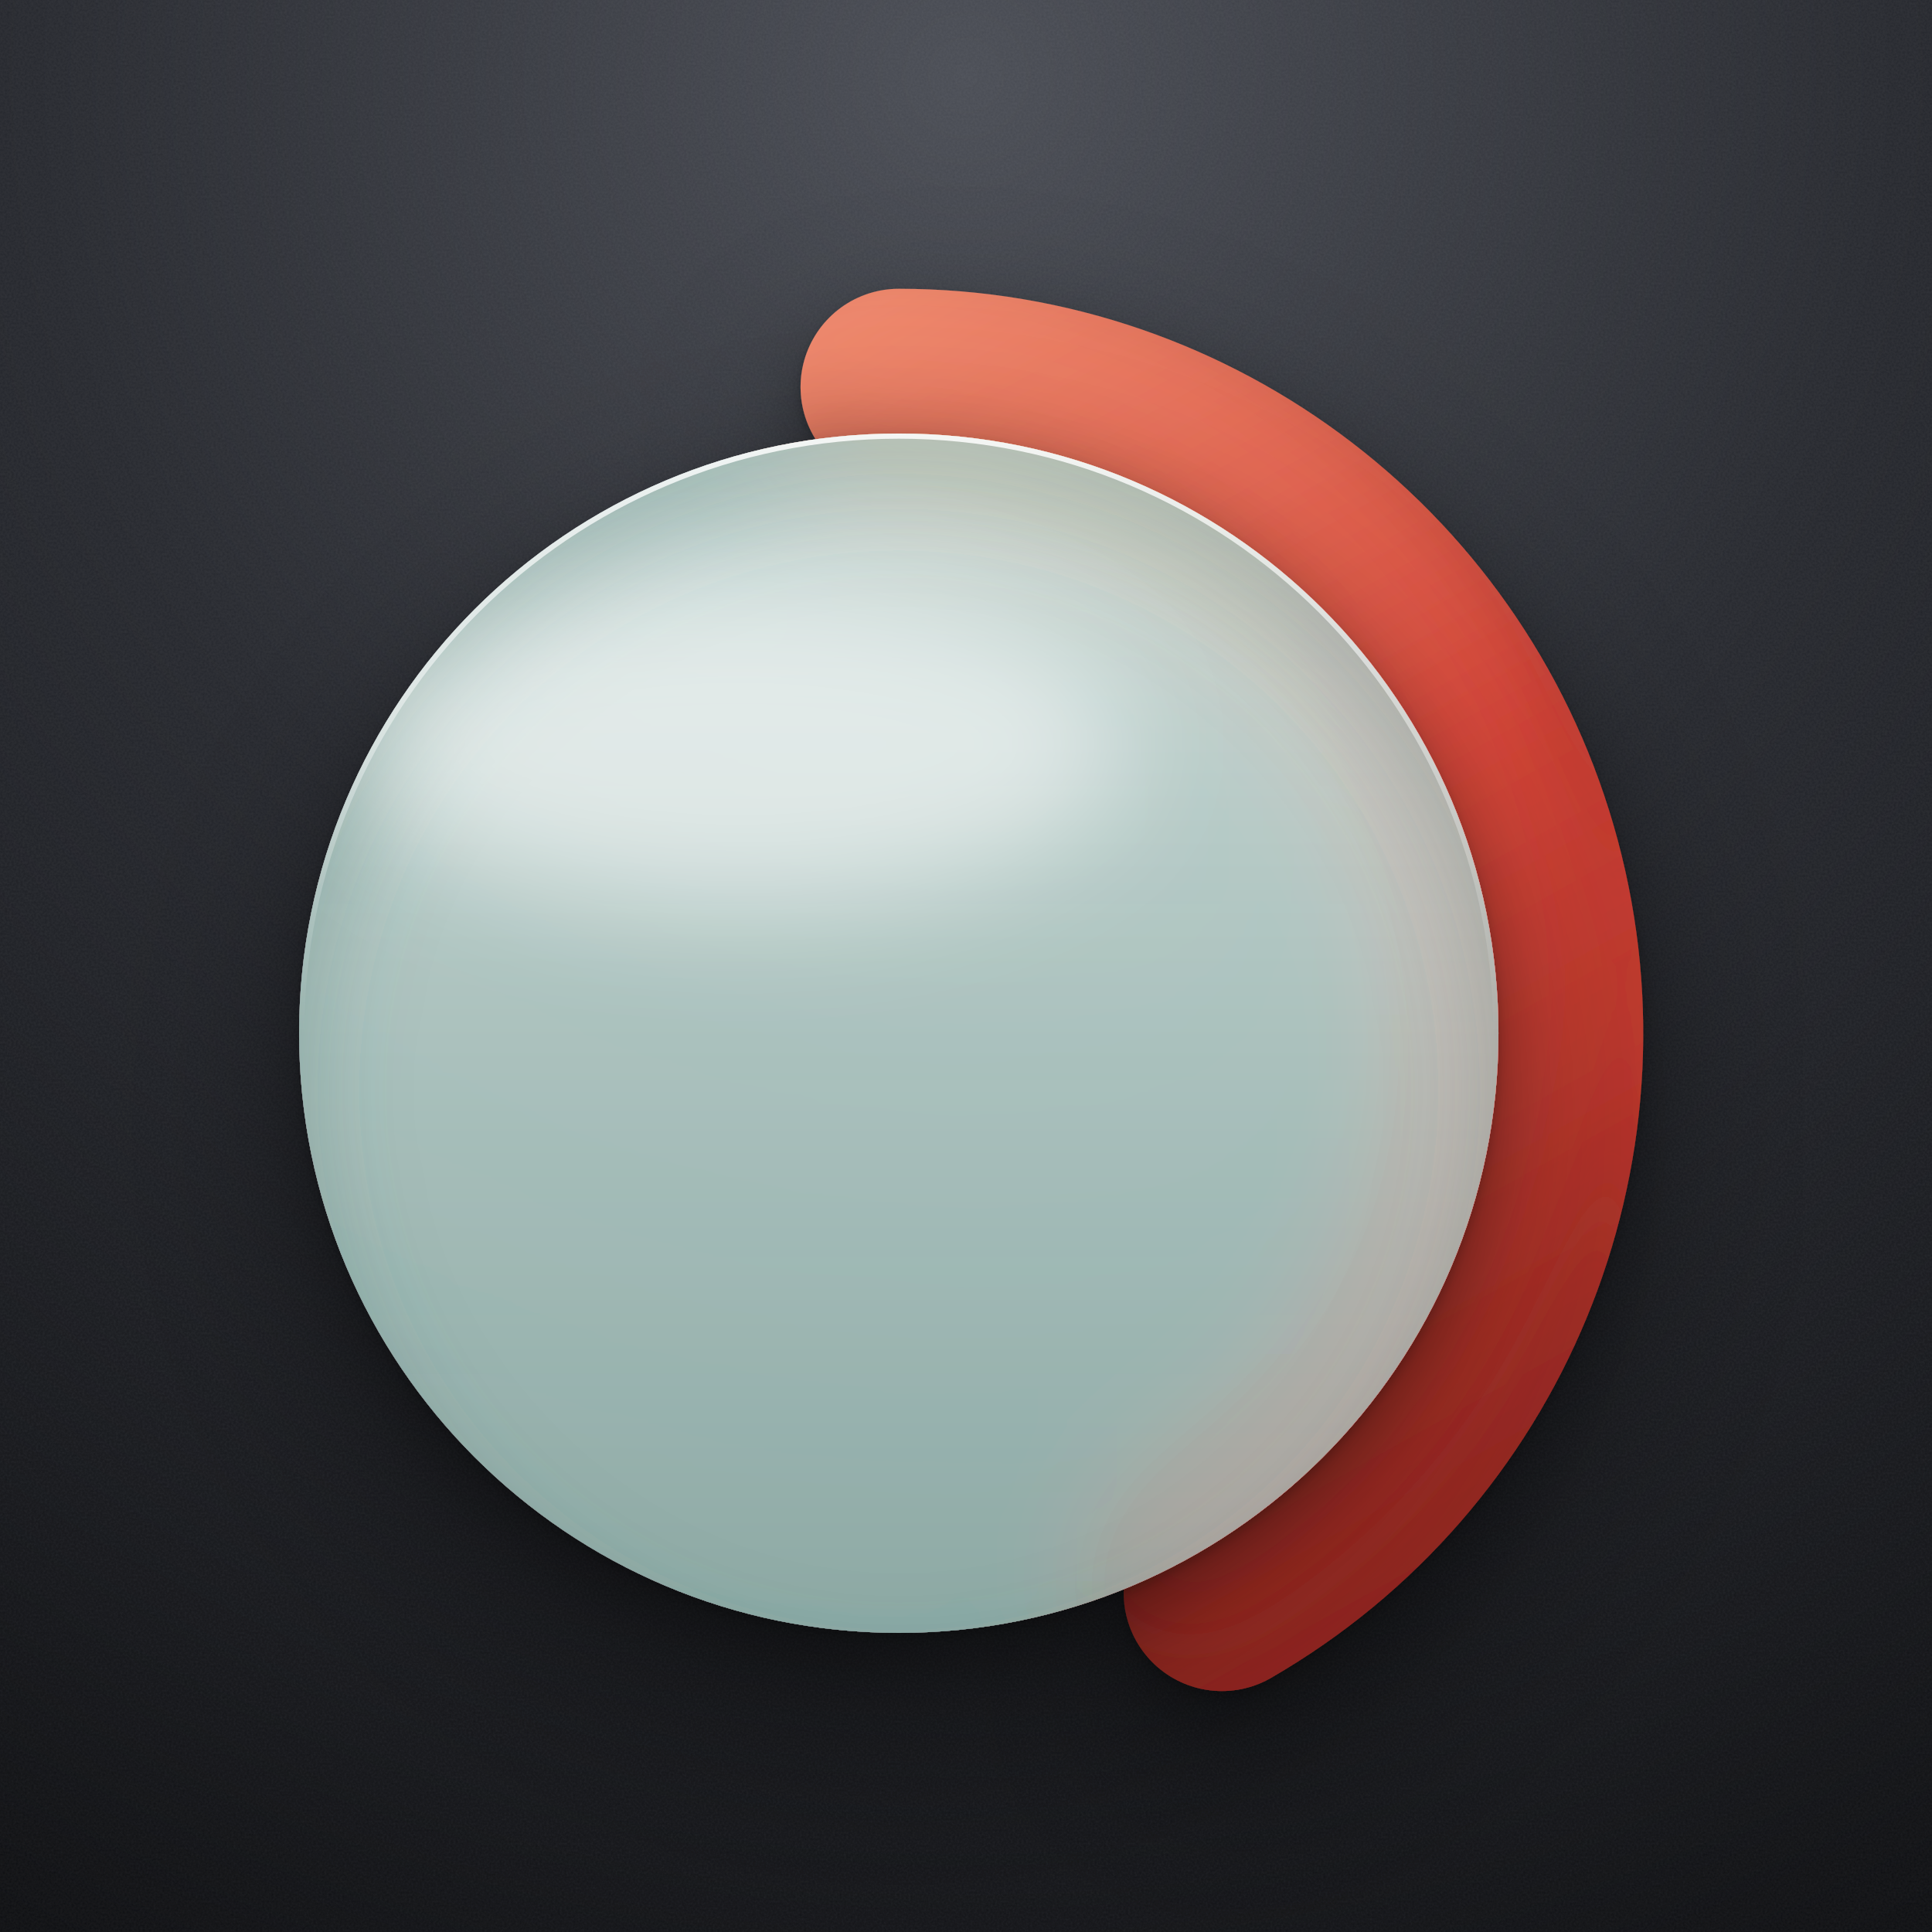
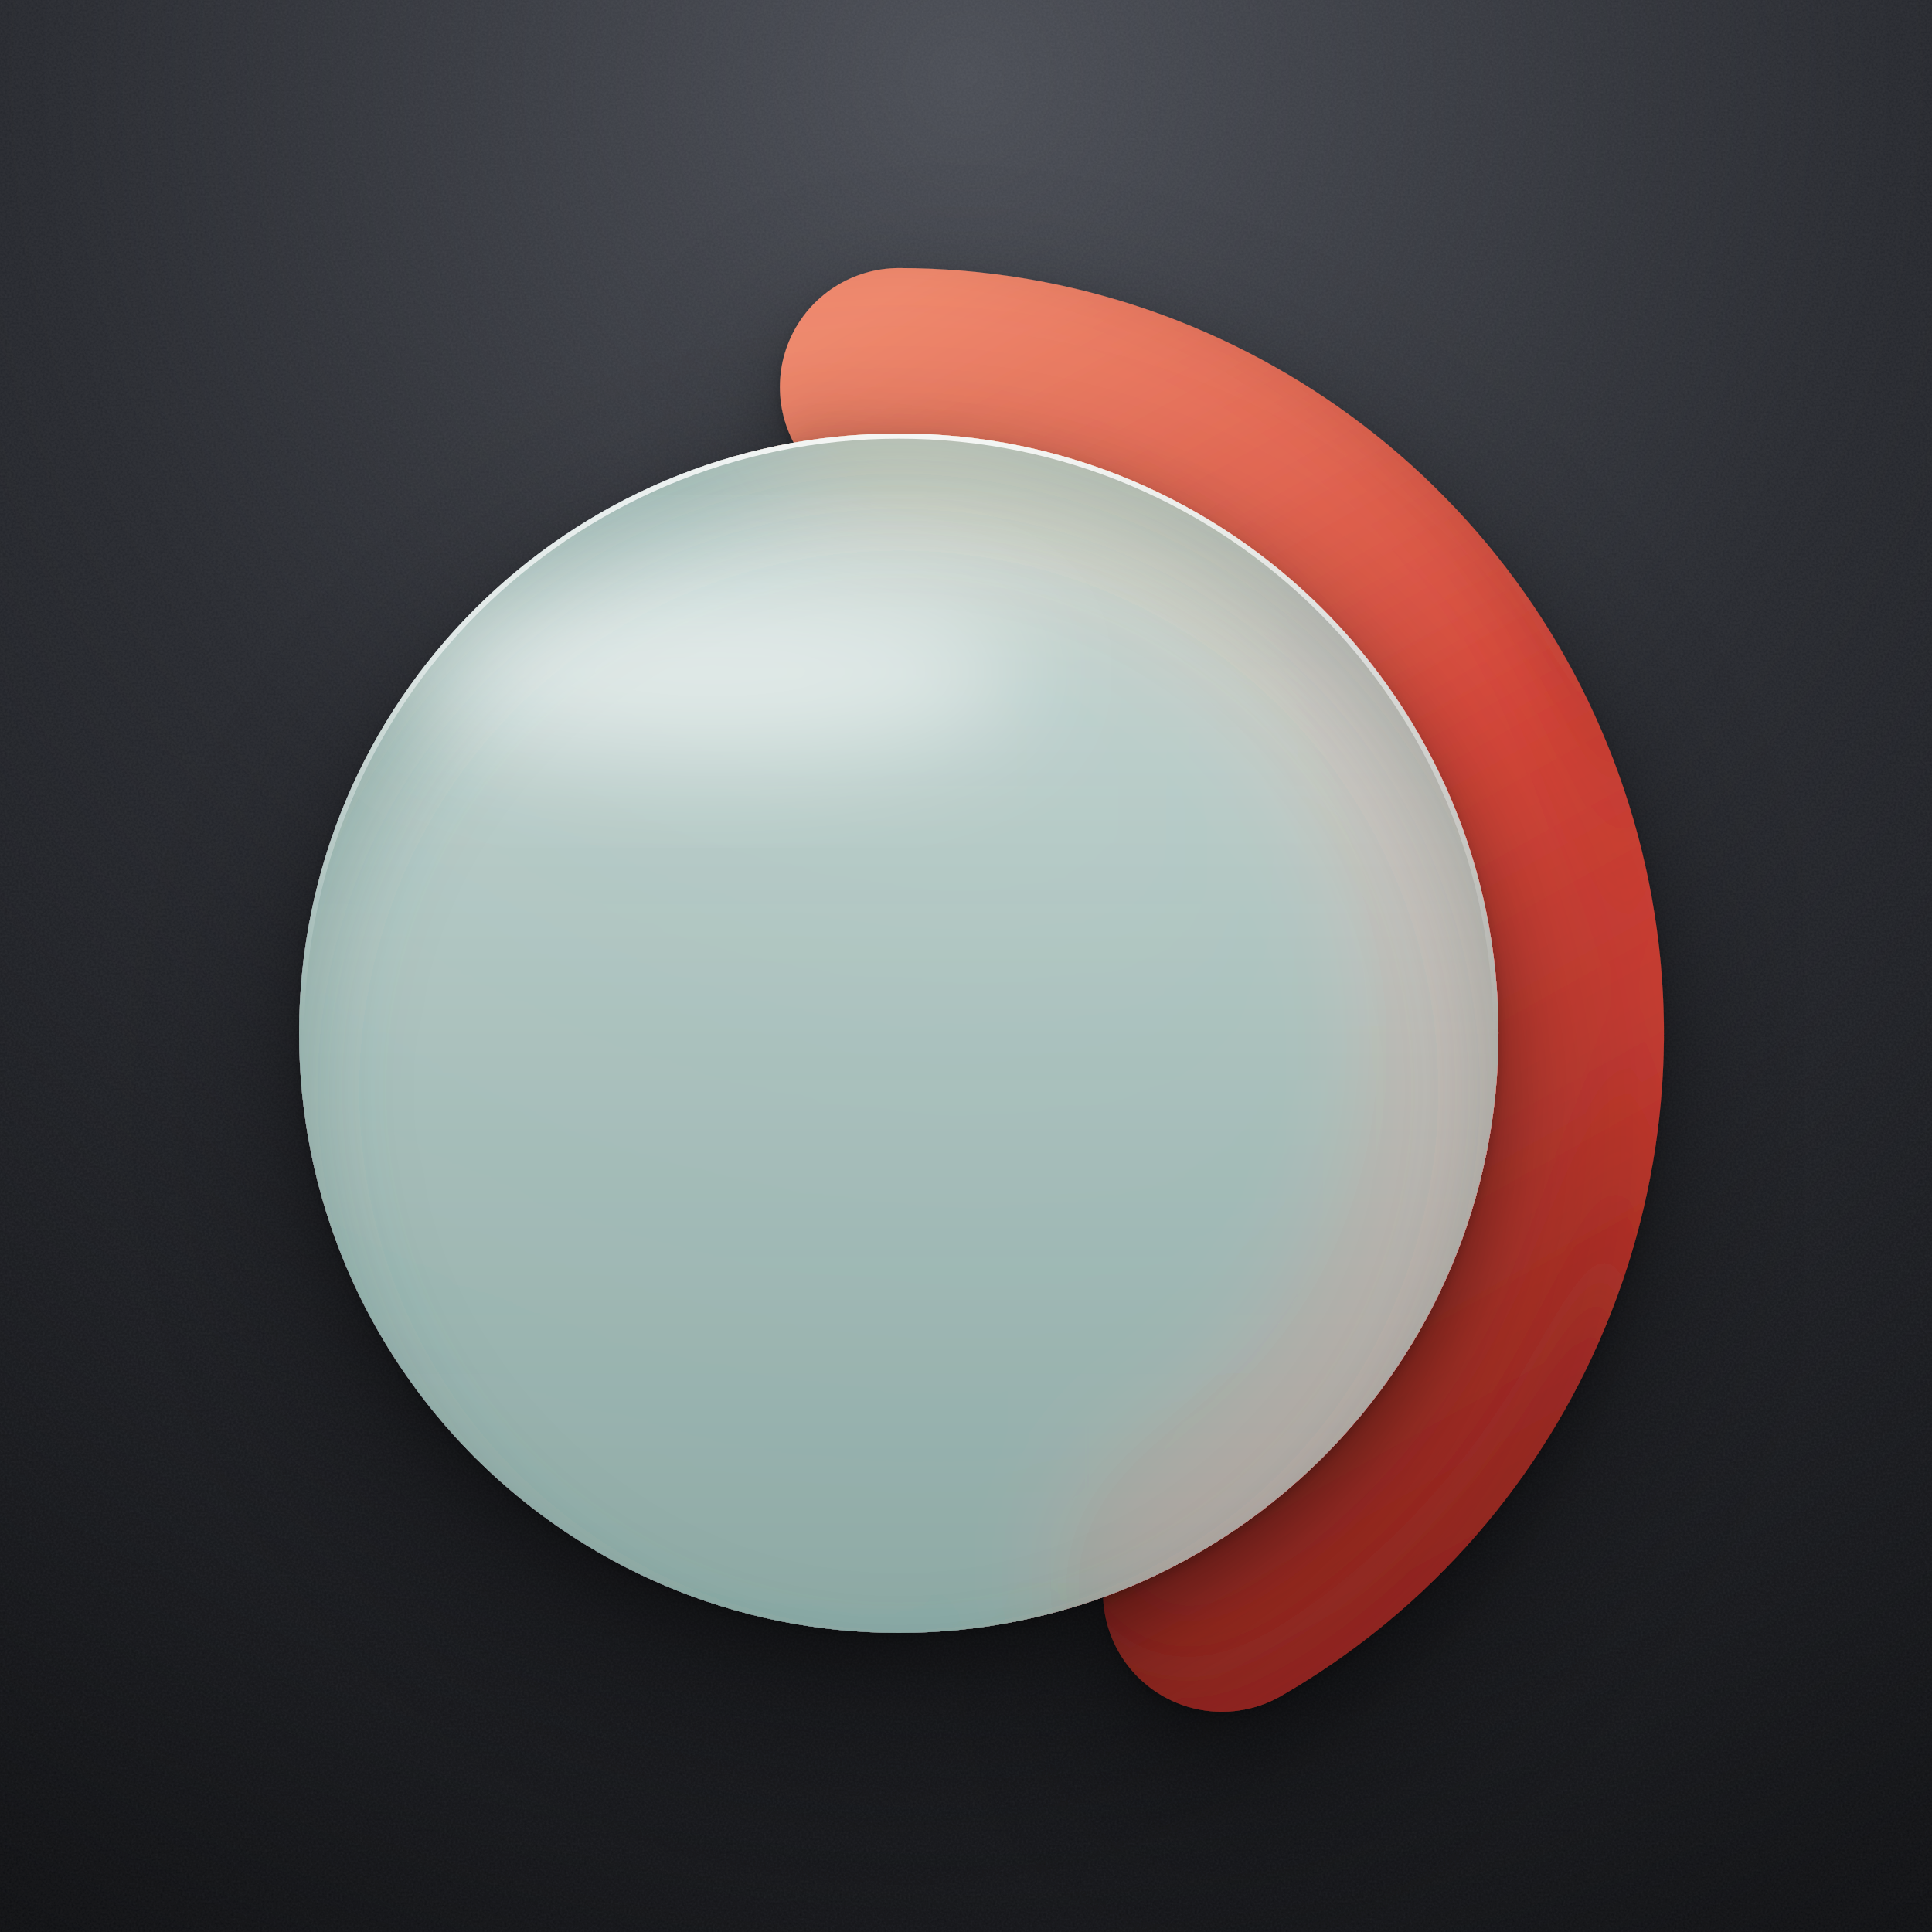
<svg xmlns="http://www.w3.org/2000/svg" viewBox="0 0 1024 1024">
  <defs>
    <radialGradient id="bg" cx="512" cy="40" r="1100" gradientUnits="userSpaceOnUse">
      <stop offset="0" stop-color="#4A4D55" />
      <stop offset=".45" stop-color="#26282E" />
      <stop offset="1" stop-color="#0D0E11" />
    </radialGradient>
    <filter id="grain" x="0" y="0" width="100%" height="100%">
      <feTurbulence type="fractalNoise" baseFrequency=".85" numOctaves="2" seed="3" stitchTiles="stitch" />
      <feColorMatrix values="0 0 0 0 1  0 0 0 0 1  0 0 0 0 1  0 0 0 .06 0" />
      <feComposite in2="SourceGraphic" operator="in" />
    </filter>
    <linearGradient id="solid" x1="512" y1="224" x2="800" y2="740" gradientUnits="userSpaceOnUse">
      <stop offset="0" stop-color="#F08A6E" />
      <stop offset=".45" stop-color="#D9473A" />
      <stop offset="1" stop-color="#A52A22" />
    </linearGradient>
    <filter id="inner-solid" x="-20%" y="-20%" width="140%" height="140%">
      <feComponentTransfer in="SourceAlpha">
        <feFuncA type="table" tableValues="1 0" />
      </feComponentTransfer>
      <feOffset dx="-14" dy="-18" />
      <feGaussianBlur stdDeviation="18" result="s" />
      <feFlood flood-color="#6E1712" flood-opacity=".45" />
      <feComposite in2="s" operator="in" />
      <feComposite in2="SourceAlpha" operator="in" result="inner" />
      <feMerge>
        <feMergeNode in="SourceGraphic" />
        <feMergeNode in="inner" />
      </feMerge>
    </filter>
    <filter id="elevate" x="-40%" y="-40%" width="180%" height="190%">
      <feGaussianBlur in="SourceAlpha" stdDeviation="40" result="a" />
      <feOffset in="a" dy="36" result="a" />
-       <feFlood flood-color="#000000" flood-opacity=".38" />
+       <feFlood flood-color="#000000" flood-opacity="0.38" />
      <feComposite in2="a" operator="in" result="far" />
      <feGaussianBlur in="SourceAlpha" stdDeviation="12" result="b" />
      <feOffset in="b" dy="12" result="b" />
-       <feFlood flood-color="#000000" flood-opacity=".26" />
+       <feFlood flood-color="#000000" flood-opacity="0.26" />
      <feComposite in2="b" operator="in" result="mid" />
      <feGaussianBlur in="SourceAlpha" stdDeviation="2" result="c" />
      <feOffset in="c" dy="2" result="c" />
-       <feFlood flood-color="#000000" flood-opacity=".2" />
+       <feFlood flood-color="#000000" flood-opacity="0.2" />
      <feComposite in2="c" operator="in" result="near" />
      <feMerge>
        <feMergeNode in="far" />
        <feMergeNode in="mid" />
        <feMergeNode in="near" />
        <feMergeNode in="SourceGraphic" />
      </feMerge>
    </filter>
    <filter id="through-glaze" x="-10%" y="-10%" width="120%" height="120%">
      <feGaussianBlur stdDeviation="34" />
      <feColorMatrix type="saturate" values="1.8" />
    </filter>
    <linearGradient id="glaze" x1="0" y1="280" x2="0" y2="744" gradientUnits="userSpaceOnUse">
      <stop offset="0" stop-color="#DCEDE8" stop-opacity="0.9" />
      <stop offset="1" stop-color="#A5C7C0" stop-opacity="0.82" />
    </linearGradient>
    <filter id="pool" x="-10%" y="-10%" width="120%" height="120%">
      <feComponentTransfer in="SourceAlpha">
        <feFuncA type="table" tableValues="1 0" />
      </feComponentTransfer>
      <feOffset dy="22" />
      <feGaussianBlur stdDeviation="20" result="s" />
      <feFlood flood-color="#3E6B66" flood-opacity=".32" />
      <feComposite in2="s" operator="in" />
      <feComposite in2="SourceAlpha" operator="in" />
    </filter>
    <filter id="soft" x="-50%" y="-50%" width="200%" height="200%">
      <feGaussianBlur stdDeviation="22" />
    </filter>
    <linearGradient id="lip" x1="0" y1="280" x2="0" y2="512" gradientUnits="userSpaceOnUse">
      <stop offset="0" stop-color="#fff" stop-opacity=".85" />
      <stop offset="1" stop-color="#fff" stop-opacity="0" />
    </linearGradient>
    <circle id="glaze-shape" cx="512" cy="512" r="232" />
    <clipPath id="glaze-clip">
      <use href="#glaze-shape" />
    </clipPath>
  </defs>
  <g id="scene">
    <g id="background">
      <rect width="1024" height="1024" fill="url(#bg)" />
      <rect width="1024" height="1024" fill="#fff" filter="url(#grain)" />
    </g>
    <g id="glyph" transform="translate(512 512) scale(1.37) translate(-512 -512) translate(-26 26)">
      <g filter="url(#elevate)">
-         <path d="M 512 262 A 250 250 0 0 1 637 728.5" fill="none" stroke="url(#solid)" stroke-width="76" stroke-linecap="round" filter="url(#inner-solid)" />
+         <path d="M 512 262 A 250 250 0 0 1 637 728.5" fill="none" stroke="url(#solid)" stroke-width="92" stroke-linecap="round" filter="url(#inner-solid)" />
      </g>
    </g>
  </g>
  <g id="glaze" transform="translate(512 512) scale(1.37) translate(-512 -512) translate(-26 26)">
    <use href="#glaze-shape" fill="#fff" filter="url(#elevate)" />
    <g clip-path="url(#glaze-clip)">
      <use href="#scene" transform="translate(26 -26) translate(512 512) scale(0.72993) translate(-512 -512)" filter="url(#through-glaze)" />
      <use href="#glaze-shape" fill="url(#glaze)" />
      <use href="#glaze-shape" fill="#000" filter="url(#pool)" />
-       <ellipse cx="450" cy="400" rx="150" ry="62" fill="#fff" opacity=".55" filter="url(#soft)" />
+       <ellipse cx="440" cy="372" rx="120" ry="34" fill="#fff" opacity=".55" filter="url(#soft)" />
    </g>
    <use href="#glaze-shape" fill="none" stroke="url(#lip)" stroke-width="4" clip-path="url(#glaze-clip)" />
  </g>
</svg>
